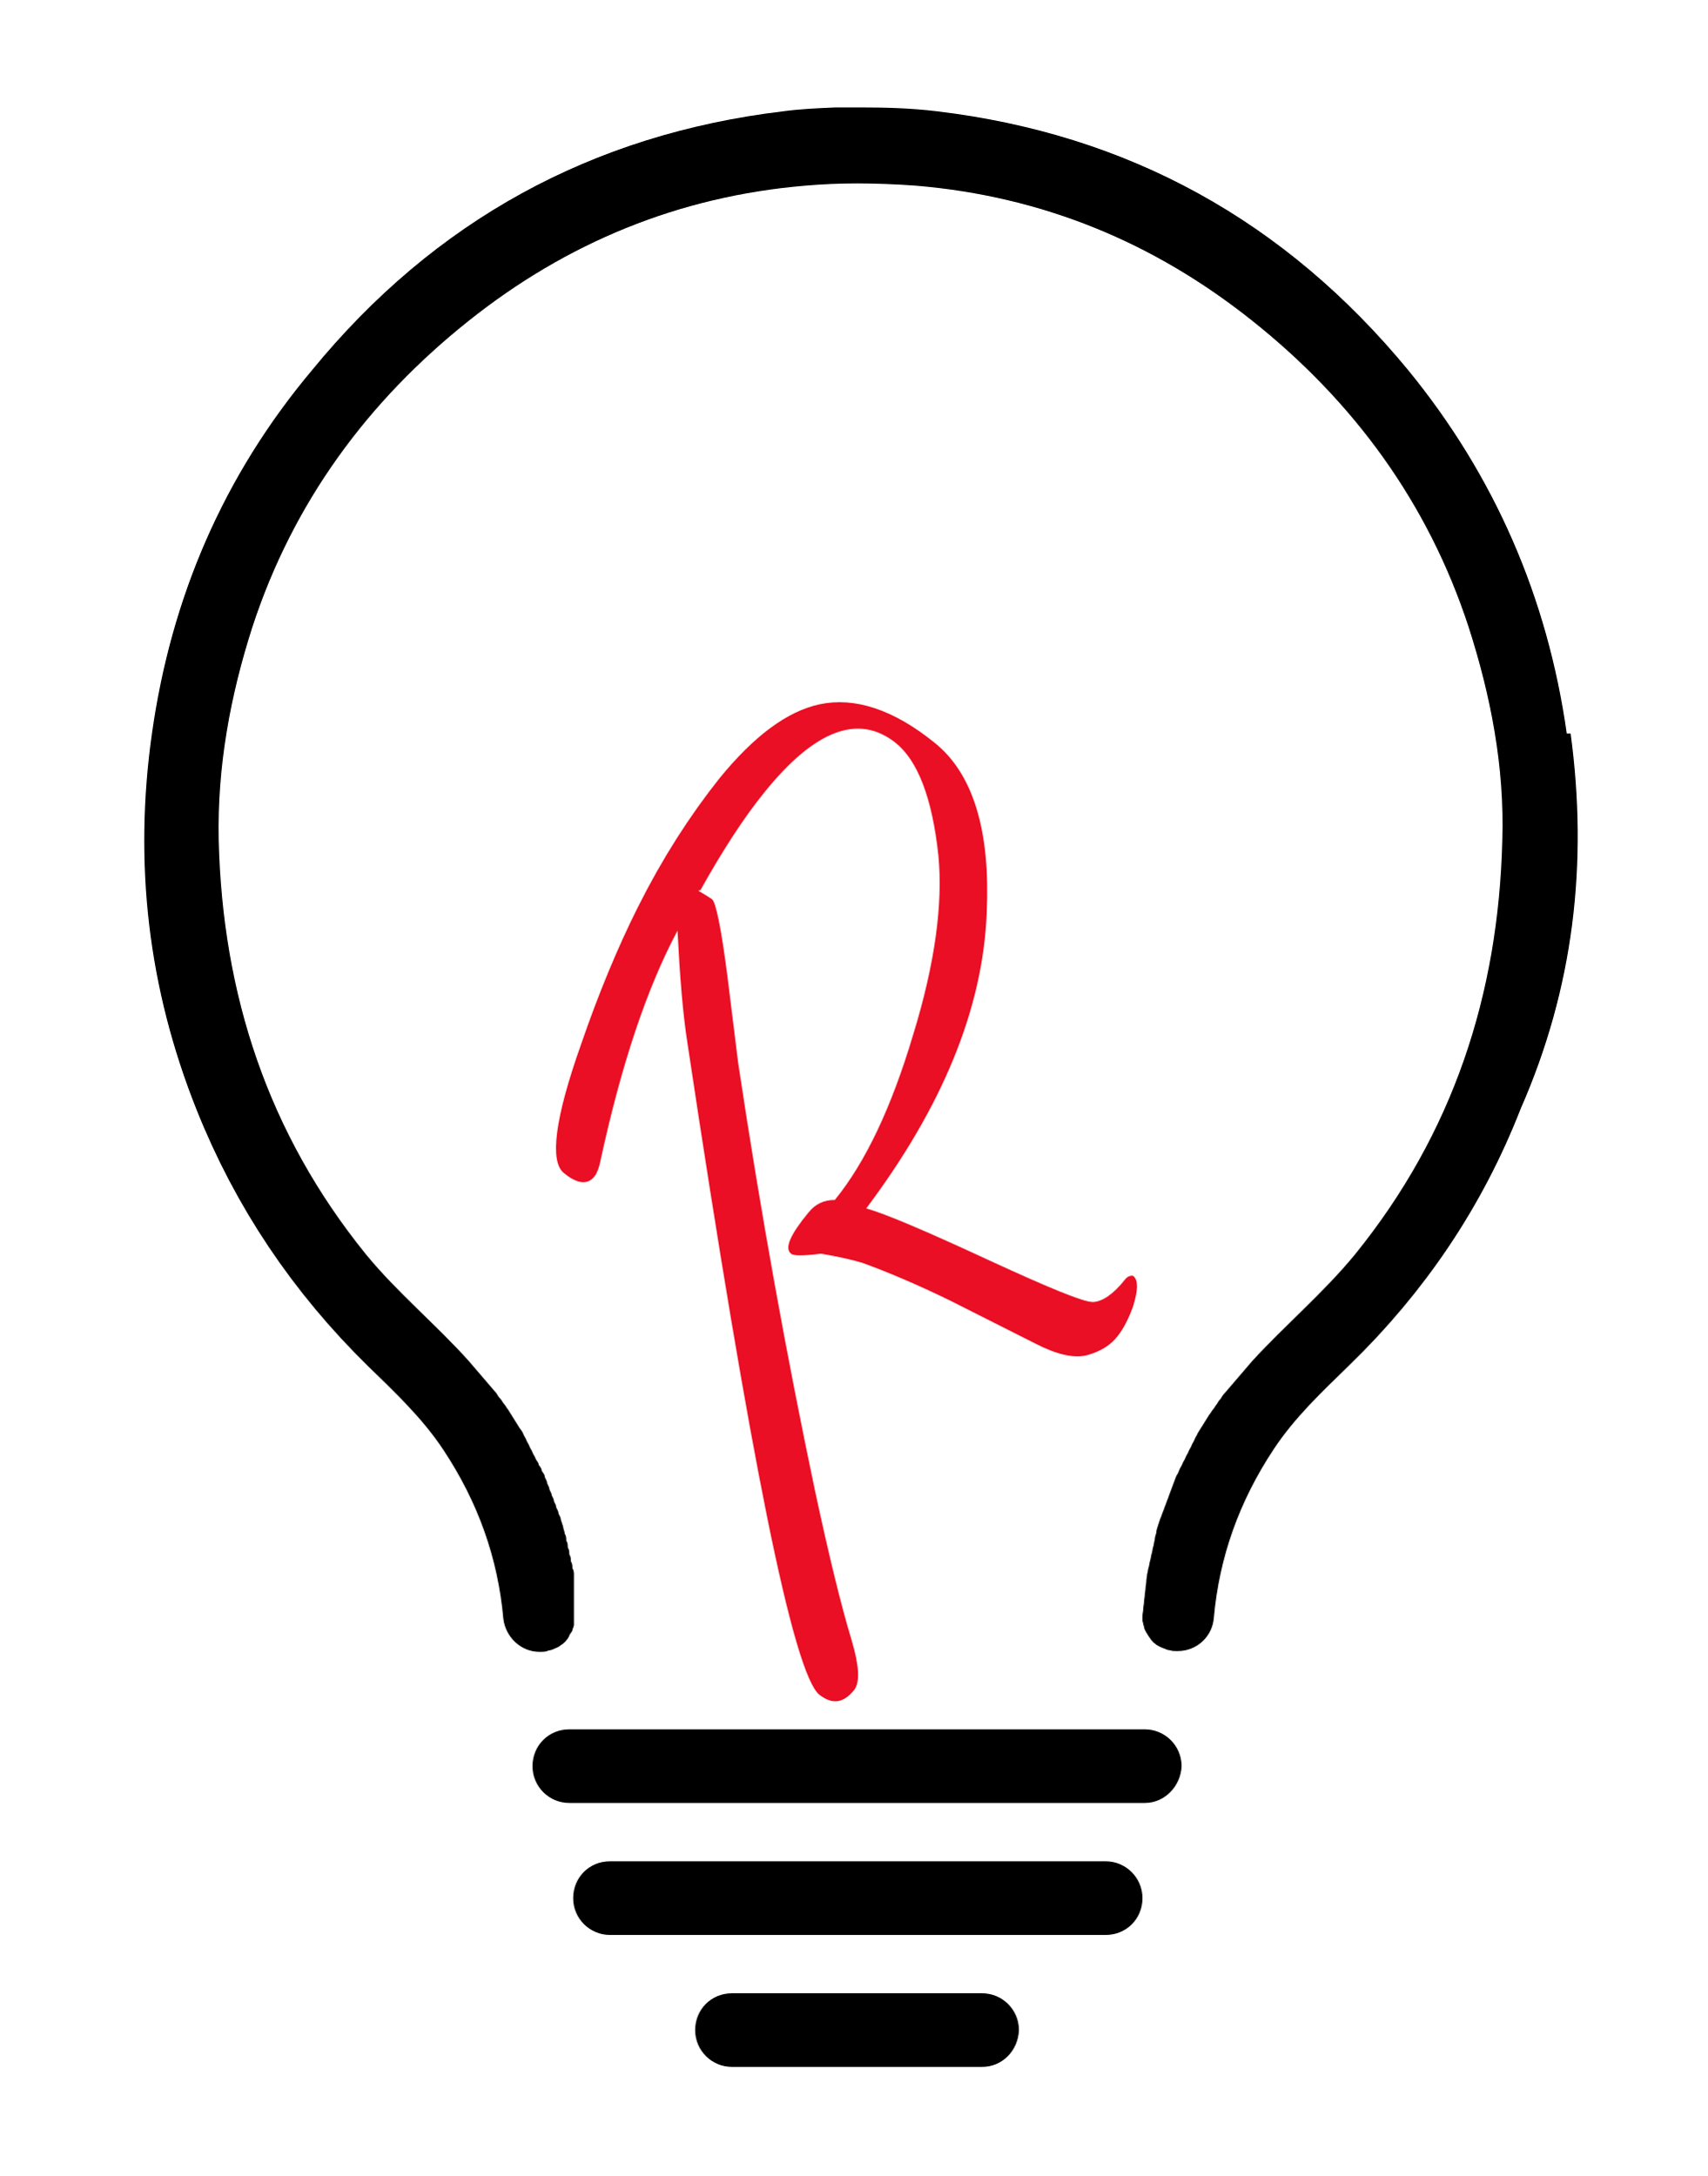
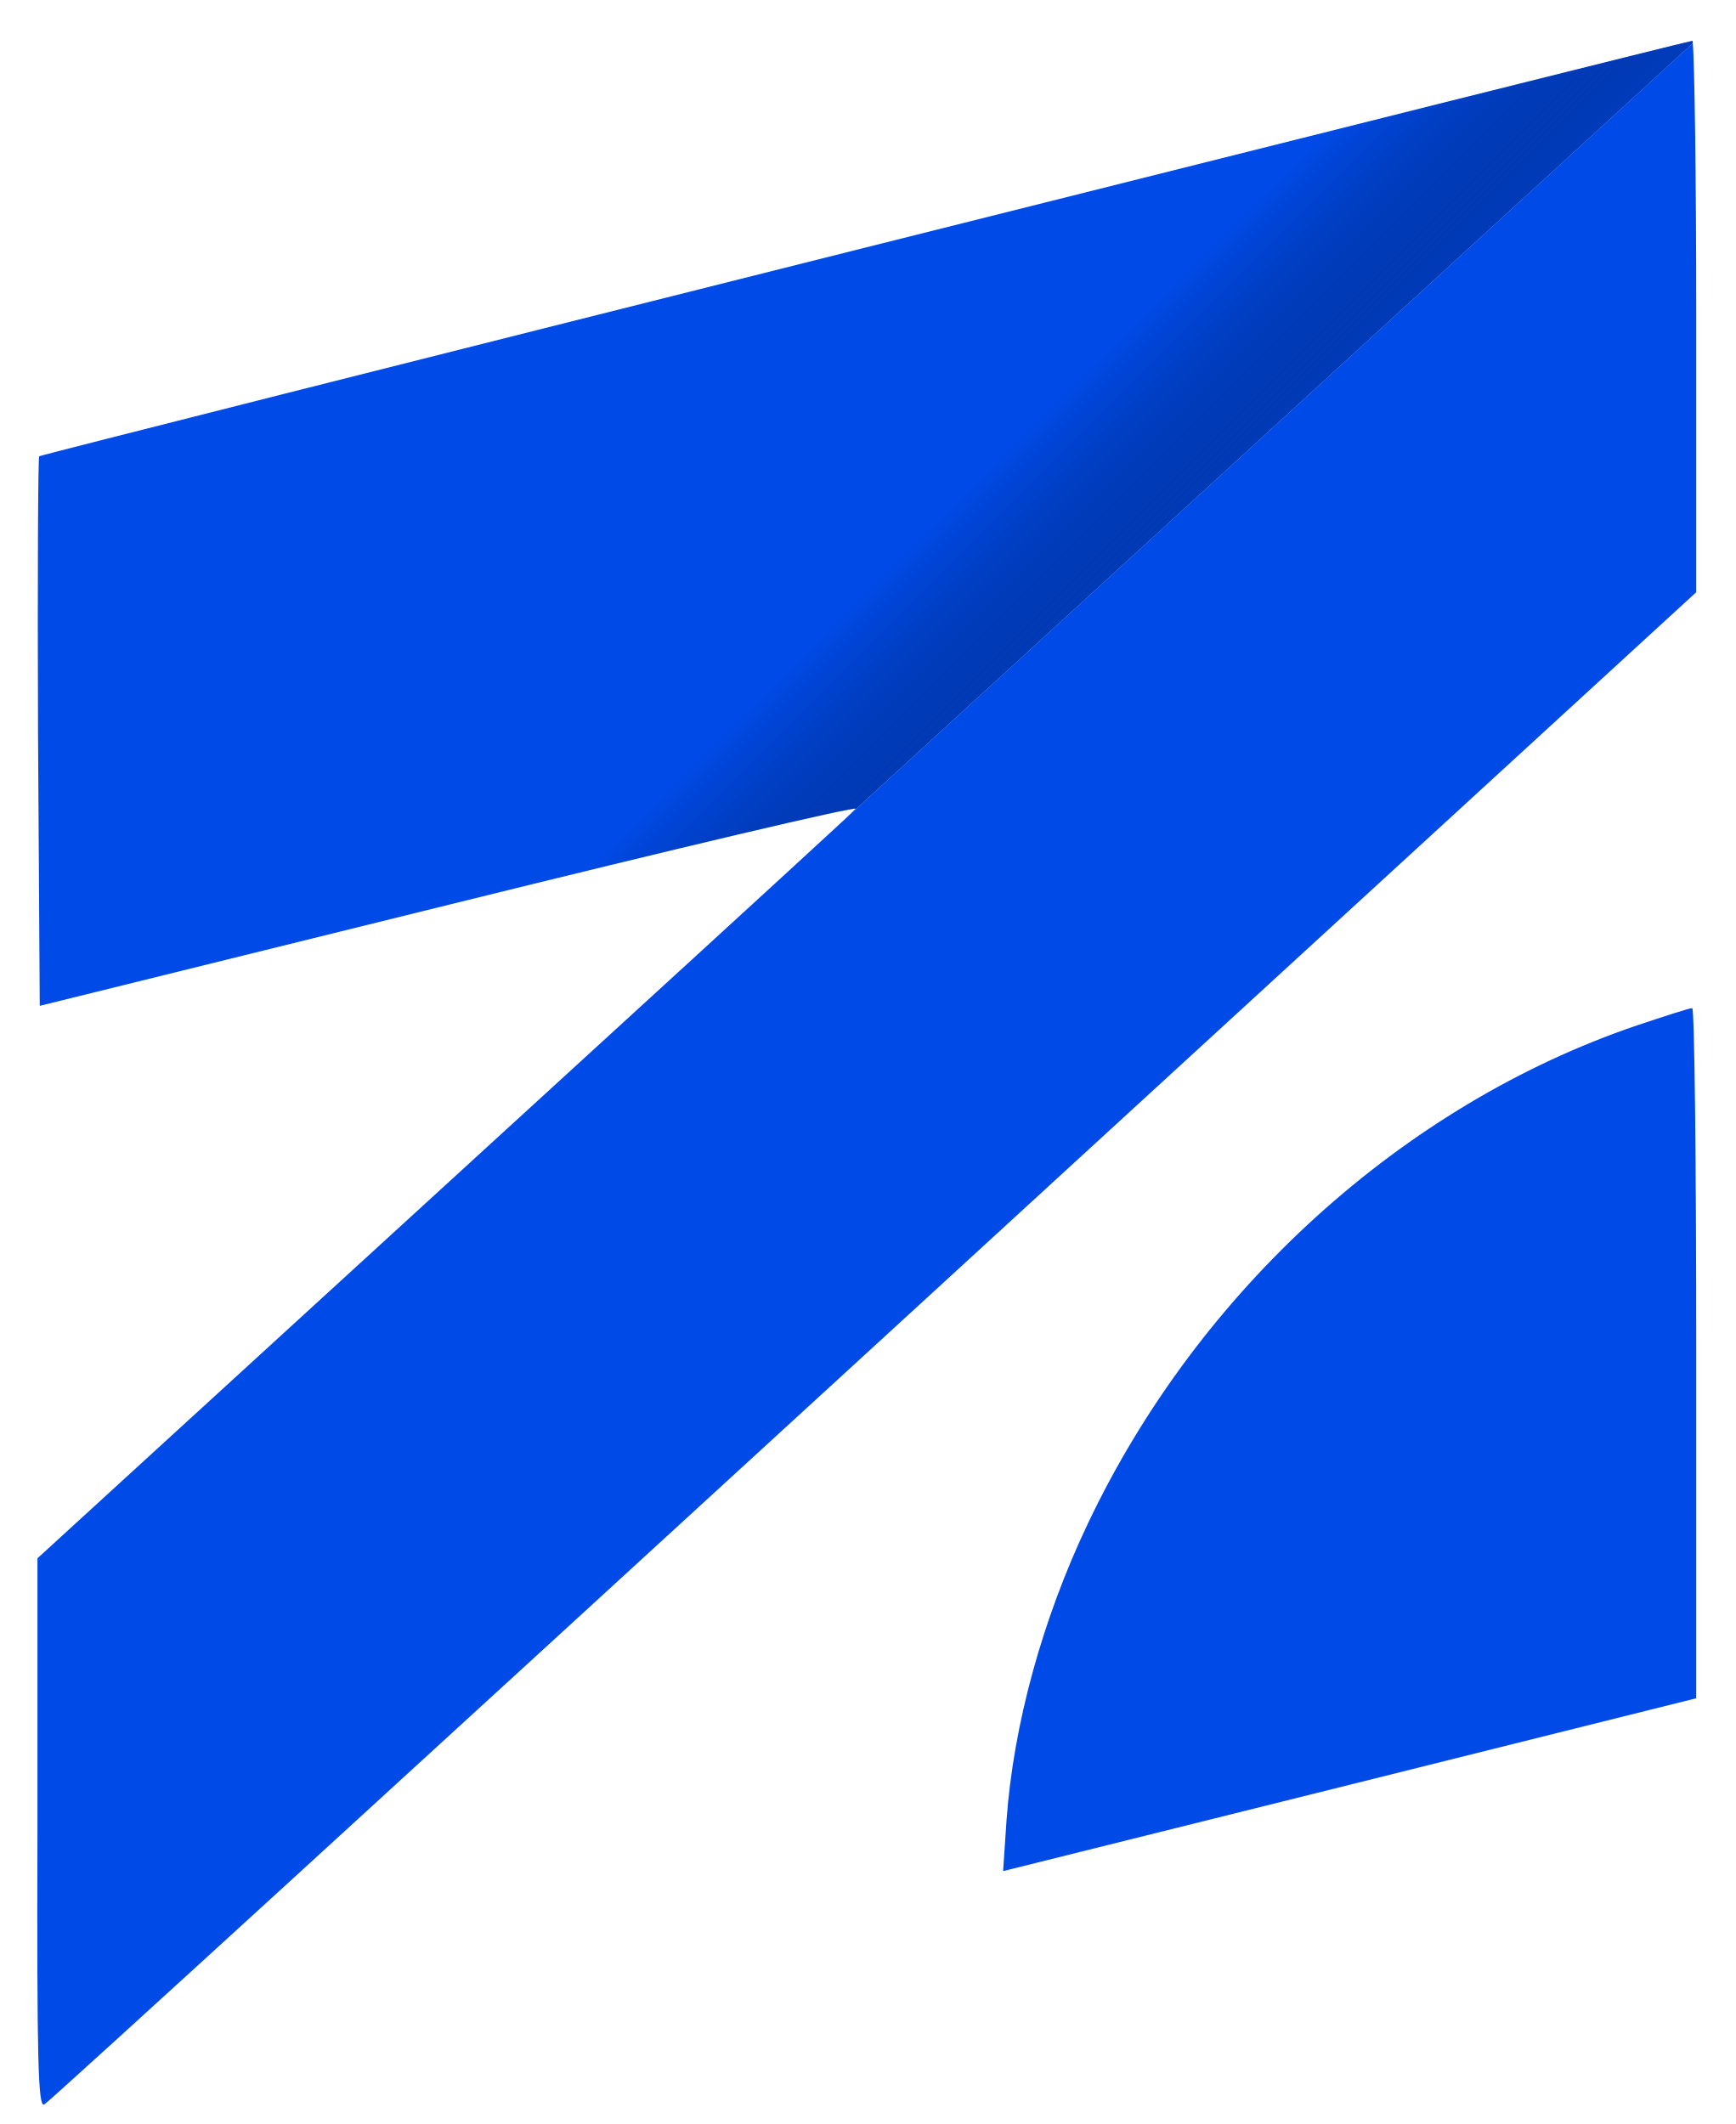
- <svg xmlns="http://www.w3.org/2000/svg" id="Layer_1" data-name="Layer 1" version="1.1" viewBox="0 0 222.6 283.5">
-   <defs>
-     <style>
-       .cls-1 {
-         fill: #000;
-       }
- 
-       .cls-1, .cls-2 {
-         stroke-width: 0px;
-       }
- 
-       .cls-3 {
-         isolation: isolate;
-       }
- 
-       .cls-2 {
-         fill: #ea0f24;
-       }
-     </style>
-   </defs>
-   <path class="cls-1" d="M149.2,235h-75c-2.6,0-4.8-2.1-4.8-4.8s2.1-4.8,4.8-4.8h75c2.6,0,4.8,2.1,4.8,4.8-.1,2.6-2.2,4.8-4.8,4.8ZM144.1,252.2h-64.6c-2.6,0-4.8-2.1-4.8-4.8s2.1-4.8,4.8-4.8h64.6c2.6,0,4.8,2.1,4.8,4.8s-2.1,4.8-4.8,4.8ZM128,269.4h-32.6c-2.6,0-4.8-2.1-4.8-4.8s2.1-4.8,4.8-4.8h32.6c2.6,0,4.8,2.1,4.8,4.8-.1,2.7-2.2,4.8-4.8,4.8Z" />
-   <path class="cls-1" d="M204.2,95.6c-2.5-17.7-9.4-33.6-20.7-47.4-16-19.4-36.4-30.7-61.4-33.7-3.3-.4-6.6-.5-9.8-.5h-3.4c-2.3.1-4.6.2-6.8.5-25,3-45.5,14.3-61.4,33.7-11.6,13.8-18.4,29.7-20.9,47.4-2.4,16.9-.5,33.2,5.8,49,5.1,12.8,12.6,23.9,22.4,33.5,3.5,3.4,7.1,6.8,9.8,10.9,4.5,6.8,7.1,14.1,7.8,22,.3,2.4,2.3,4.3,4.7,4.3h.2c.3,0,.5,0,.8-.1.2-.1.5-.1.7-.2.2-.1.5-.2.7-.3s.4-.3.6-.4c.2-.2.4-.3.5-.5.2-.2.3-.4.4-.6,0-.2.3-.4.4-.7,0-.2.2-.5.2-.7v-6.5c0-.3,0-.6-.2-.9,0-.3,0-.6-.2-.9,0-.3,0-.6-.2-.9,0-.3,0-.6-.2-.9,0-.3,0-.6-.2-.9,0-.3,0-.6-.2-.9,0-.3-.2-.6-.2-.9l-.3-.9c0-.3-.2-.6-.3-.8,0-.3-.2-.6-.3-.8,0-.3-.2-.6-.3-.8,0-.3-.2-.6-.3-.8,0-.3-.2-.5-.3-.8,0-.3-.2-.5-.3-.8,0-.3-.2-.5-.3-.8,0-.3-.2-.5-.4-.8,0-.3-.2-.5-.4-.8,0-.3-.3-.5-.4-.8s-.3-.5-.4-.8-.3-.5-.4-.8-.3-.5-.4-.8-.3-.5-.4-.8-.3-.5-.5-.8-.3-.5-.5-.8-.3-.5-.5-.8-.3-.5-.5-.8c-.2-.2-.3-.5-.5-.7s-.3-.5-.5-.7-.4-.5-.5-.7c-.2-.2-.4-.5-.6-.7-.2-.2-.4-.5-.6-.7-.2-.2-.4-.5-.6-.7-.2-.2-.4-.5-.6-.7-.2-.2-.4-.5-.6-.7-.2-.2-.4-.5-.6-.7-4.3-4.8-9.3-8.9-13.4-13.9-12.8-15.8-18.7-33.9-19.2-54-.2-9.5,1.5-18.8,4.4-27.8,5.3-16.2,15-29.4,28.2-39.9,12.8-10.2,27.4-16.2,43.8-17.6,2.3-.2,4.6-.3,6.8-.3s5.1.1,7.7.3c16.5,1.4,31,7.4,43.8,17.6,13.2,10.5,22.9,23.7,28.2,39.9,2.9,9,4.7,18.3,4.4,27.8-.5,20.1-6.4,38.2-19.2,54-4.1,5-9.1,9.2-13.4,13.9-.2.2-.4.5-.6.7-.2.2-.4.5-.6.7-.2.2-.4.5-.6.7-.2.2-.4.5-.6.7-.2.2-.4.5-.6.7-.2.2-.4.5-.6.7-.2.2-.4.5-.5.7-.2.2-.4.5-.5.7-.2.2-.3.5-.5.7s-.3.5-.5.7c-.2.3-.3.5-.5.8s-.3.5-.5.8-.3.5-.5.8c-.1.3-.3.5-.4.8-.1.3-.3.5-.4.8-.1.3-.3.5-.4.8-.1.3-.3.5-.4.8-.1.3-.3.5-.4.8-.1.3-.3.5-.4.8-.1.3-.2.5-.4.8-.1.3-.2.5-.3.8s-.2.5-.3.8-.2.5-.3.8-.2.6-.3.8c-.1.3-.2.6-.3.8-.1.3-.2.6-.3.8-.1.3-.2.6-.3.8l-.3.9c-.1.3-.2.6-.2.9-.1.3-.2.6-.2.9-.1.3-.1.6-.2.9-.1.3-.1.6-.2.9-.1.3-.1.6-.2.9-.1.3-.1.6-.2.9-.1.3-.1.6-.2.9,0,.3-.1.6-.1.9s-.1.6-.1.9-.1.6-.1.9-.1.6-.1.9-.1.6-.1.9-.1.6-.1.9v.6c0,.2.1.3.1.5.1.2.1.5.2.7.1.2.2.4.4.7.1.2.3.4.4.6.2.2.3.4.5.5.2.2.4.3.6.4.2.1.4.2.7.3.2.1.5.2.7.2.3.1.5.1.8.1h.2c2.5,0,4.5-1.9,4.7-4.3.7-7.9,3.3-15.2,7.8-22,2.7-4.1,6.3-7.5,9.8-10.9,9.9-9.6,17.4-20.7,22.4-33.5,6.9-15.7,8.8-32,6.5-48.9h-.5Z" />
-   <g class="cls-3">
-     <g class="cls-3">
-       <path class="cls-2" d="M91,116.1c.9.5,1.5.9,1.8,1.1.5.4,1.2,3.8,2,10l1.4,11.3c3,20,6.4,38.6,10,55.7,1.8,8.4,3.4,15,4.8,19.6,1,3.4,1.1,5.5.3,6.5-1.4,1.7-2.8,1.9-4.5.6-3.4-2.7-9.1-31-17.2-84.9-.6-3.8-1-8.7-1.3-14.7-4,7.5-7.3,17.4-10,29.8-.2,1.1-.5,1.8-.8,2.2-.9,1.2-2.3,1-4-.4-1.9-1.5-1.2-7.1,2.2-16.7,2.3-6.7,4.8-12.7,7.4-17.9,3.2-6.4,6.8-12,10.7-16.9,4.5-5.5,8.8-8.7,13-9.6,4.6-1,9.7.7,15,5,5,4,7.3,11.4,6.8,22.2-.5,12.5-5.8,25.3-15.7,38.5,2.5.7,7.9,3,16.3,6.9,7.6,3.5,12,5.3,13.2,5.3,1.2,0,2.7-1,4.2-2.9.3-.4.7-.6,1.1-.5.7.6.6,1.9,0,3.9-.6,1.7-1.3,3-2,3.9-.9,1.2-2.2,2-3.9,2.5-1.7.5-4,0-6.9-1.5l-11.1-5.6c-4.3-2.1-8.1-3.7-11.4-4.9-1.3-.4-3.1-.8-5.4-1.2-2.3.3-3.6.3-3.9,0-.9-.7-.1-2.5,2.3-5.4.9-1.1,2-1.6,3.4-1.6,4-4.9,7.4-12.1,10.2-21.5,2.9-9.4,3.9-17.2,3.3-23.4-.8-7.5-2.7-12.4-5.6-14.7-4.8-3.8-10.5-1.7-17.1,6.5-2.6,3.2-5.4,7.5-8.3,12.7Z" />
-     </g>
+ <svg xmlns="http://www.w3.org/2000/svg" version="1.1" id="Layer_1" x="0px" y="0px" viewBox="0 0 301.3 368.7" style="enable-background:new 0 0 301.3 368.7;" xml:space="preserve">
+   <style type="text/css">
+ 	.st0{fill:#004AE7;}
+ 	.st1{fill:url(#SVGID_1_);}
+ </style>
+   <g>
+     <path class="st0" d="M284.1,178c-40.6,13.8-76.1,46-95.3,86.5c-7.9,16.6-12.9,34.9-14.1,51.4l-0.6,8.9l60.2-15l60.1-15v-59.9   c0-33-0.3-59.9-0.7-59.9C293.2,175,288.9,176.4,284.1,178z" />
+     <path class="st0" d="M293.7,7.1c-0.5,0-65.1,16.2-143.6,35.9S7.1,79,6.8,79.2c-0.2,0.3-0.3,21.8-0.2,47.9l0.3,47.5L78.1,157   c39.2-9.7,70.9-17.2,70.4-16.6c-0.1,0.1-0.9,0.9-2.4,2.3L293.8,7.5C293.8,7.2,293.8,7.1,293.7,7.1z" />
+     <path class="st0" d="M146.1,142.7c-8.2,7.6-36.3,33.3-69.1,63.3L6.5,270.5v47.8c-0.1,39.5,0.1,47.7,1.2,47   c0.8-0.4,65.6-59.7,144-131.6l142.7-130.9V54.9c0-24.1-0.3-44.2-0.6-47.4L146.1,142.7z" />
+     <linearGradient id="SVGID_1_" gradientUnits="userSpaceOnUse" x1="150.473" y1="46.429" x2="205.967" y2="101.923">
+       <stop offset="0.503" style="stop-color:#000002;stop-opacity:0" />
+       <stop offset="0.565" style="stop-color:#00040F;stop-opacity:7.543419e-02" />
+       <stop offset="0.681" style="stop-color:#000F32;stop-opacity:0.216" />
+       <stop offset="0.839" style="stop-color:#00216A;stop-opacity:0.405" />
+       <stop offset="1" style="stop-color:#0036AB;stop-opacity:0.6" />
+     </linearGradient>
+     <path class="st1" d="M146.1,142.7L293.8,7.5c0-0.3-0.1-0.5-0.1-0.4c-0.3,0-31.4,7.8-76.6,19.1L78.4,156.9   c39.1-9.7,70.7-17.1,70.2-16.5C148.4,140.5,147.6,141.3,146.1,142.7z" />
  </g>
</svg>
